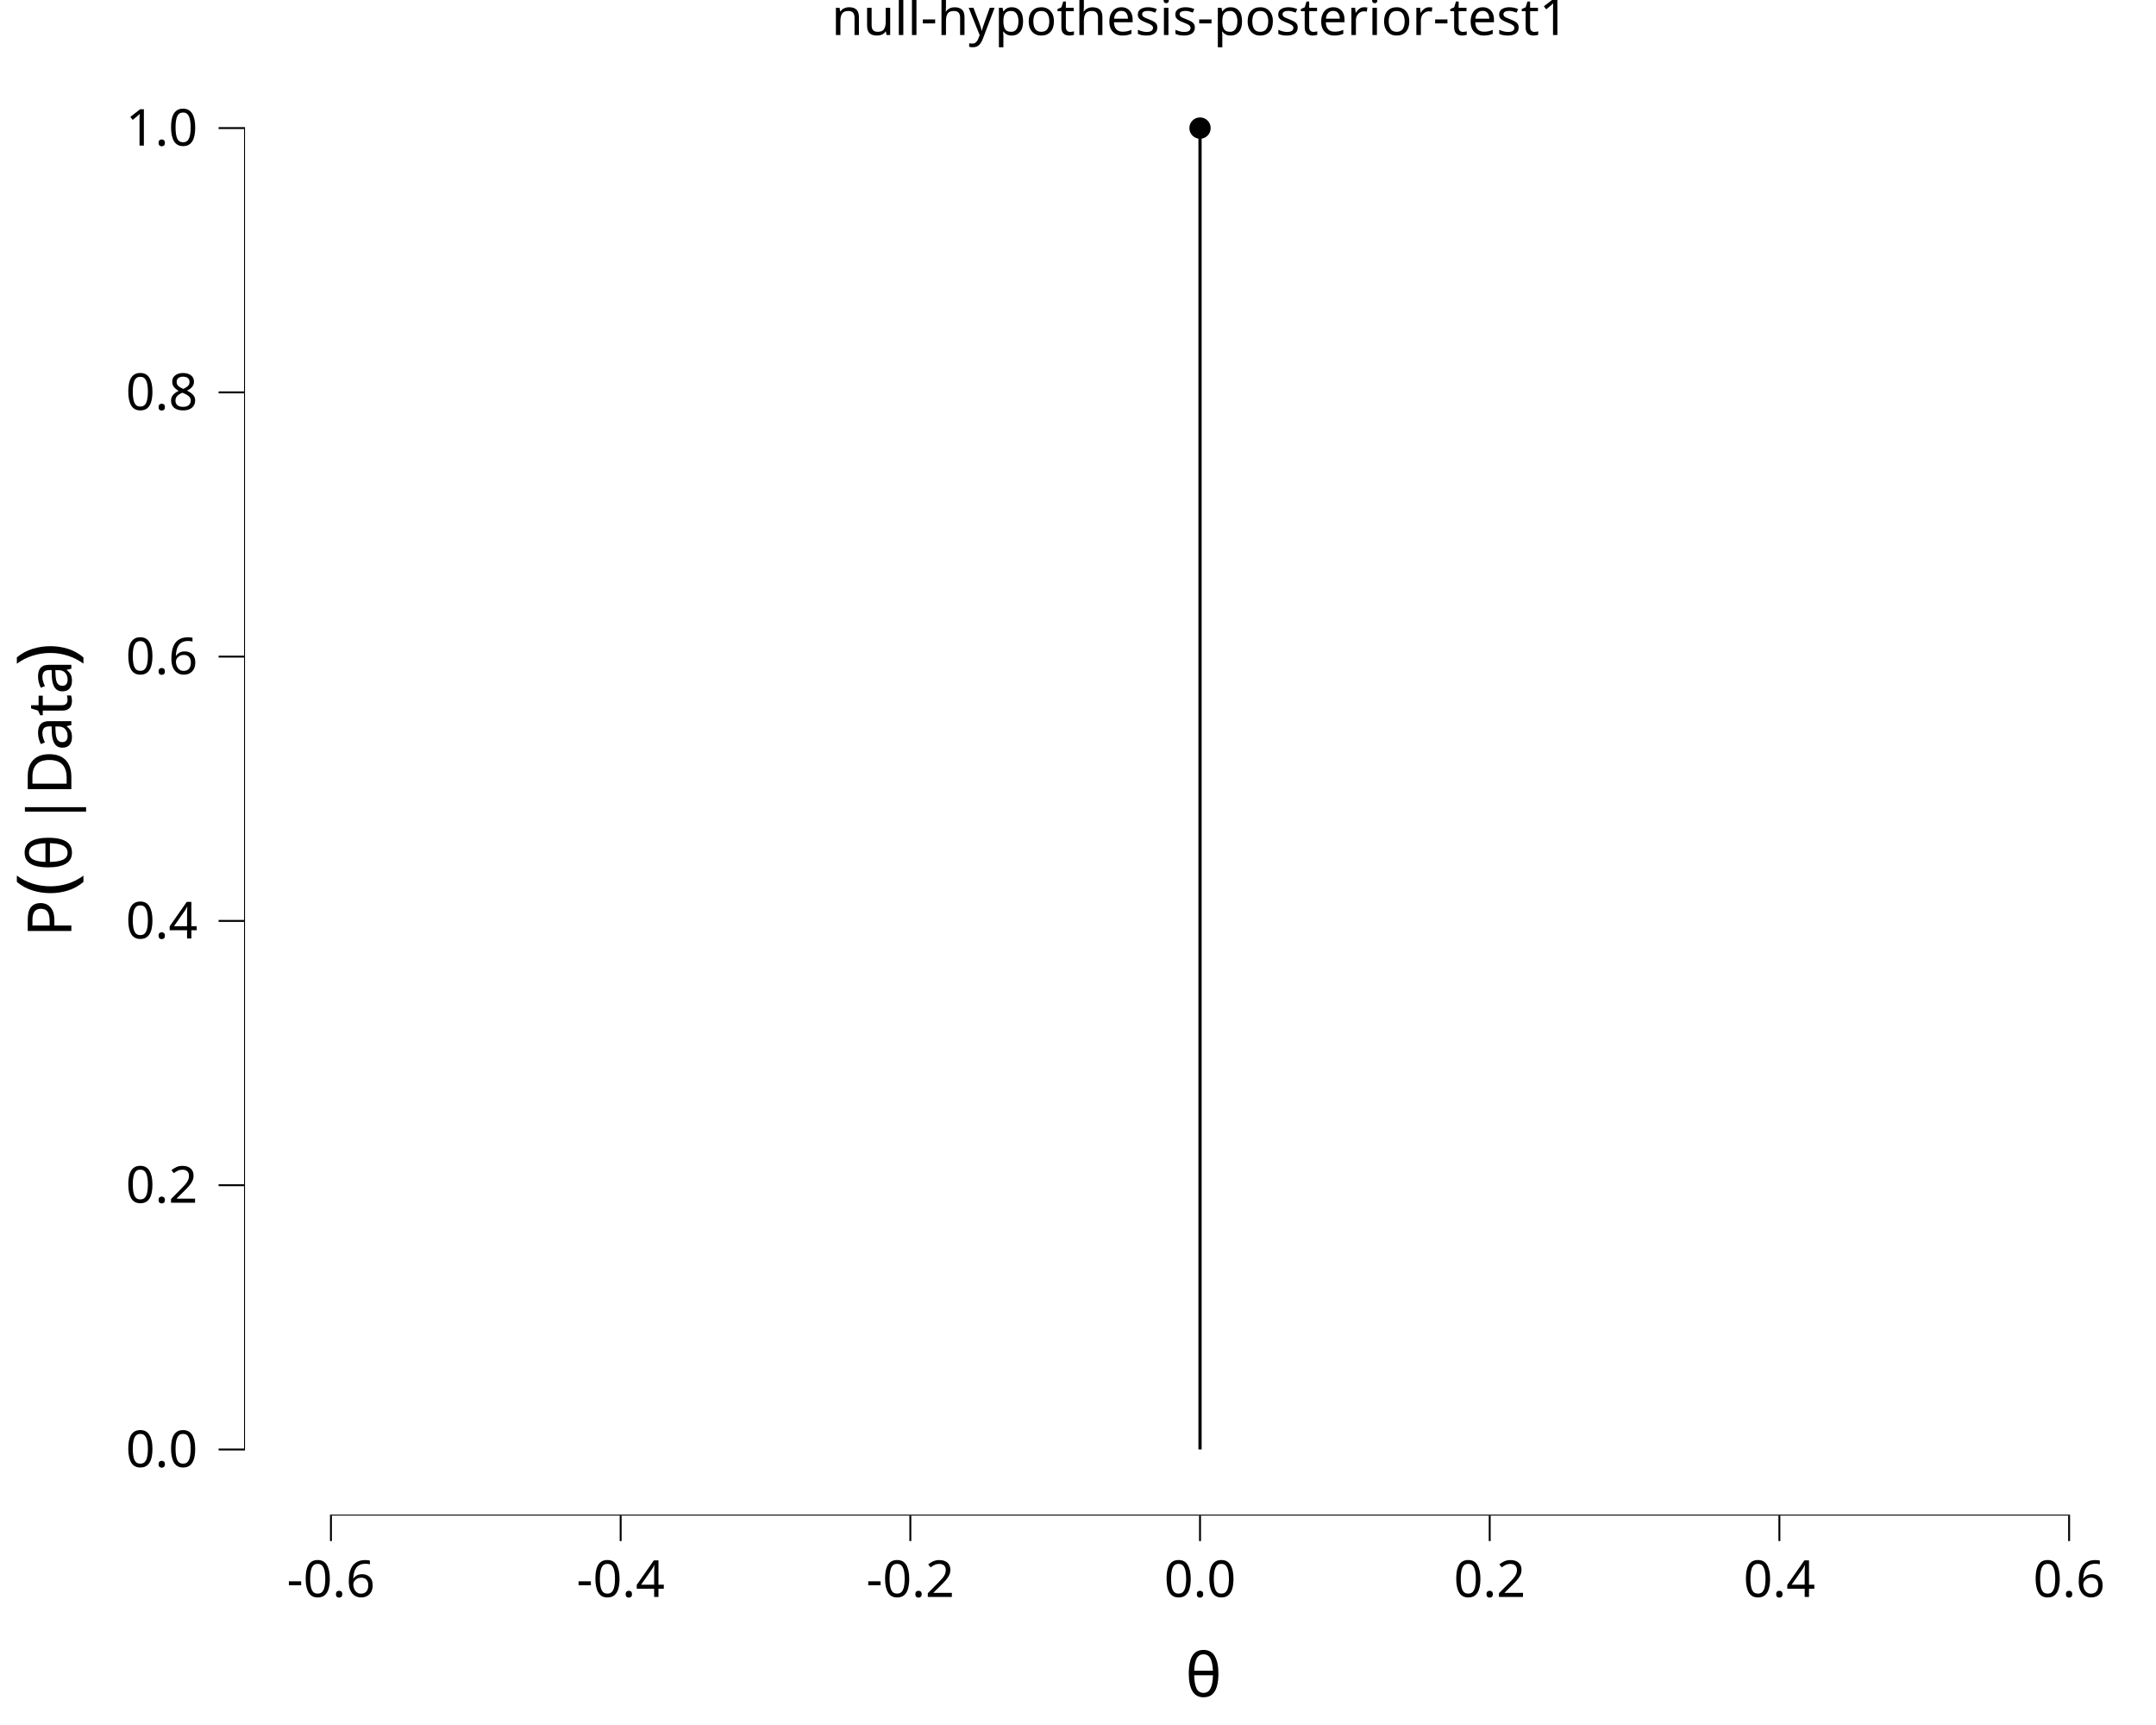
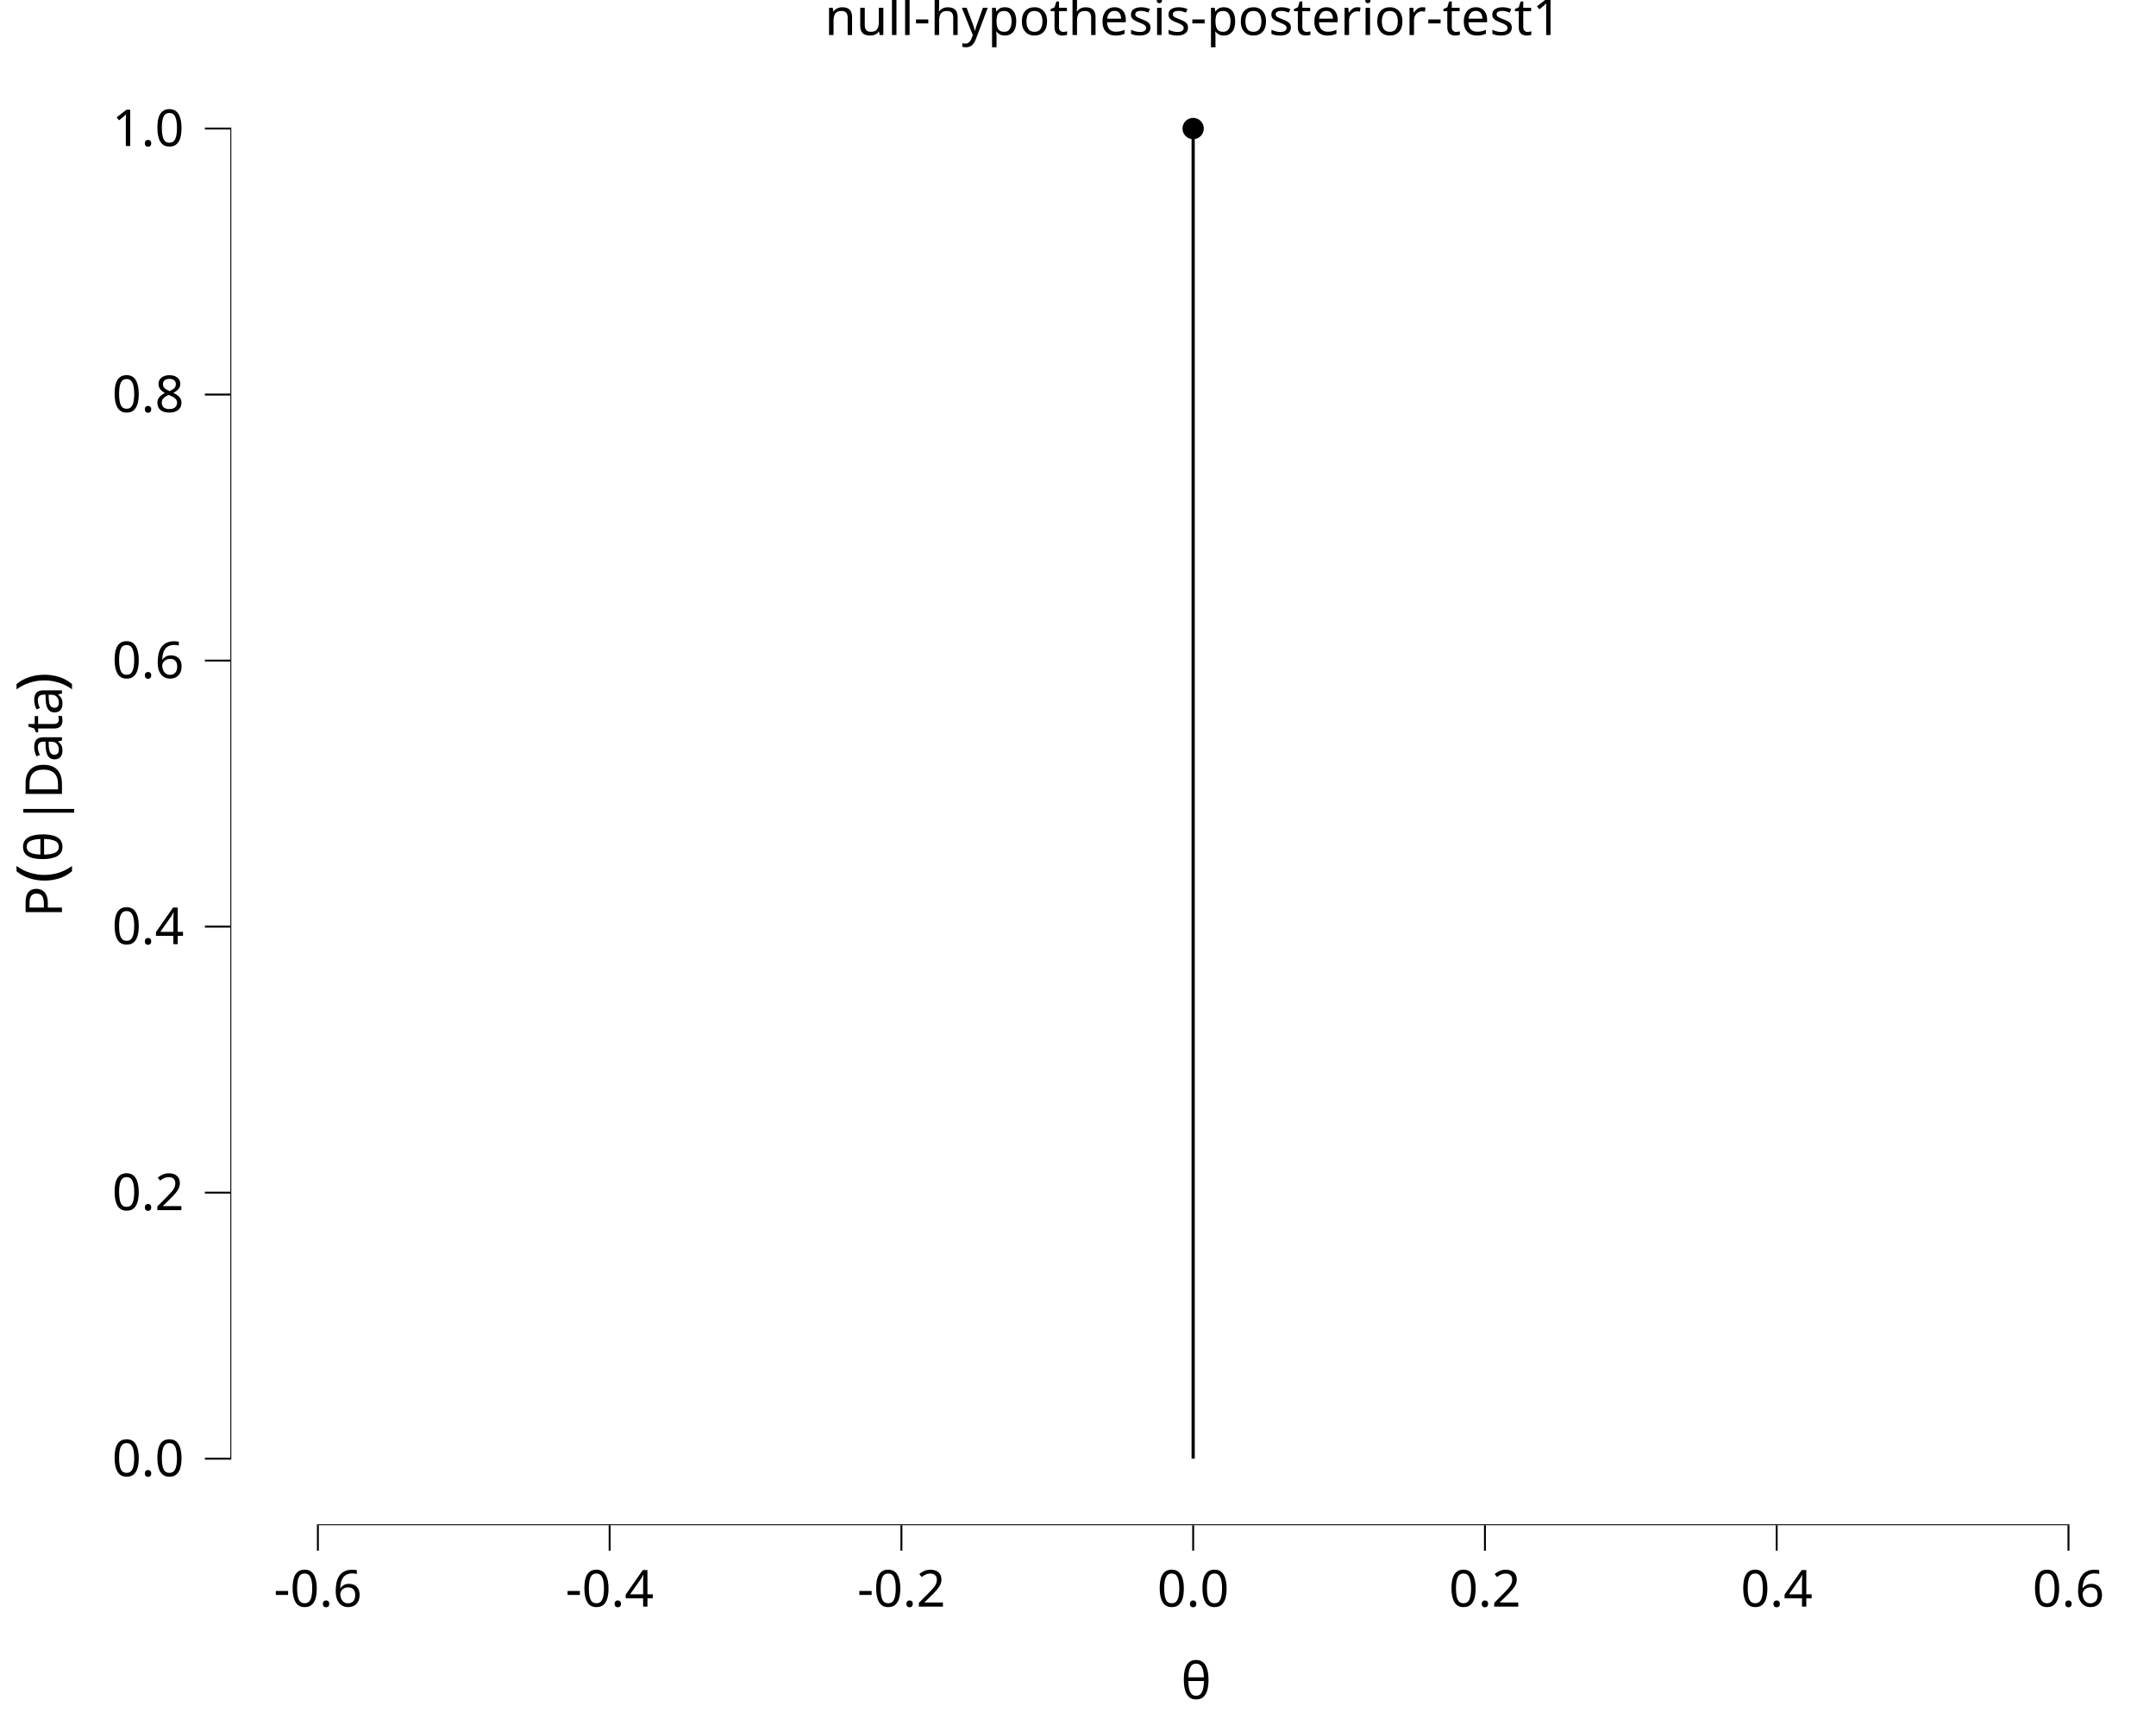
<svg xmlns="http://www.w3.org/2000/svg" class="svglite" data-engine-version="2.0" width="720.00pt" height="576.00pt" viewBox="0 0 720.00 576.00">
  <defs>
    <style type="text/css">
    .svglite line, .svglite polyline, .svglite polygon, .svglite path, .svglite rect, .svglite circle {
      fill: none;
      stroke: #000000;
      stroke-linecap: round;
      stroke-linejoin: round;
      stroke-miterlimit: 10.00;
    }
  </style>
  </defs>
  <rect width="100%" height="100%" style="stroke: none; fill: #FFFFFF;" />
  <defs>
    <clipPath id="cpMC4wMHw3MjAuMDB8MC4wMHw1NzYuMDA=">
      <rect x="0.00" y="0.00" width="720.00" height="576.00" />
    </clipPath>
  </defs>
  <g clip-path="url(#cpMC4wMHw3MjAuMDB8MC4wMHw1NzYuMDA=)">
    <rect x="0.00" y="0.00" width="720.00" height="576.00" style="stroke-width: 10.67; stroke: none;" />
  </g>
  <defs>
-     <clipPath id="cpODEuNTB8NzIwLjAwfDIwLjcxfDUwNi4wNw==">
-       <rect x="81.50" y="20.71" width="638.50" height="485.36" />
+     <clipPath id="cpNzYuOTN8NzIwLjAwfDIwLjcxfDUwOS4yOA==">
+       <rect x="76.93" y="20.71" width="643.07" height="488.57" />
    </clipPath>
  </defs>
-   <g clip-path="url(#cpODEuNTB8NzIwLjAwfDIwLjcxfDUwNi4wNw==)">
-     <rect x="81.50" y="20.71" width="638.50" height="485.36" style="stroke-width: 10.67; stroke: none;" />
-     <circle cx="400.75" cy="42.77" r="3.56" style="stroke-width: 0.71; stroke: none; fill: #000000;" />
-     <line x1="400.75" y1="484.00" x2="400.75" y2="42.77" style="stroke-width: 1.07; stroke-linecap: butt;" />
-     <line x1="110.20" y1="506.07" x2="691.30" y2="506.07" style="stroke-width: 0.64; stroke-linecap: butt;" />
-     <line x1="81.50" y1="484.32" x2="81.50" y2="42.45" style="stroke-width: 0.64; stroke-linecap: butt;" />
-     <rect x="81.50" y="20.71" width="638.50" height="485.36" style="stroke-width: 0.00; stroke: none;" />
+   <g clip-path="url(#cpNzYuOTN8NzIwLjAwfDIwLjcxfDUwOS4yOA==)">
+     <rect x="76.93" y="20.71" width="643.07" height="488.57" style="stroke-width: 10.67; stroke: none;" />
+     <circle cx="398.46" cy="42.92" r="3.56" style="stroke-width: 0.71; stroke: none; fill: #000000;" />
+     <line x1="398.46" y1="487.07" x2="398.46" y2="42.92" style="stroke-width: 1.07; stroke-linecap: butt;" />
+     <line x1="105.84" y1="509.28" x2="691.09" y2="509.28" style="stroke-width: 0.64; stroke-linecap: butt;" />
+     <line x1="76.93" y1="487.39" x2="76.93" y2="42.60" style="stroke-width: 0.64; stroke-linecap: butt;" />
+     <rect x="76.93" y="20.71" width="643.07" height="488.57" style="stroke-width: 0.00; stroke: none;" />
  </g>
  <g clip-path="url(#cpMC4wMHw3MjAuMDB8MC4wMHw1NzYuMDA=)">
-     <polyline points="81.50,506.07 81.50,20.71 " style="stroke-width: 0.00; stroke: none; stroke-linecap: butt;" />
-     <text x="66.02" y="489.85" text-anchor="end" style="font-size: 17.00px; font-family: sans;" textLength="23.63px" lengthAdjust="spacingAndGlyphs">0.0</text>
-     <text x="66.02" y="401.61" text-anchor="end" style="font-size: 17.00px; font-family: sans;" textLength="23.63px" lengthAdjust="spacingAndGlyphs">0.2</text>
-     <text x="66.02" y="313.36" text-anchor="end" style="font-size: 17.00px; font-family: sans;" textLength="23.63px" lengthAdjust="spacingAndGlyphs">0.4</text>
-     <text x="66.02" y="225.11" text-anchor="end" style="font-size: 17.00px; font-family: sans;" textLength="23.63px" lengthAdjust="spacingAndGlyphs">0.6</text>
-     <text x="66.02" y="136.87" text-anchor="end" style="font-size: 17.00px; font-family: sans;" textLength="23.63px" lengthAdjust="spacingAndGlyphs">0.8</text>
-     <text x="66.02" y="48.62" text-anchor="end" style="font-size: 17.00px; font-family: sans;" textLength="23.63px" lengthAdjust="spacingAndGlyphs">1.0</text>
-     <polyline points="73.00,484.00 81.50,484.00 " style="stroke-width: 0.64; stroke-linecap: butt;" />
-     <polyline points="73.00,395.76 81.50,395.76 " style="stroke-width: 0.64; stroke-linecap: butt;" />
-     <polyline points="73.00,307.51 81.50,307.51 " style="stroke-width: 0.64; stroke-linecap: butt;" />
-     <polyline points="73.00,219.26 81.50,219.26 " style="stroke-width: 0.64; stroke-linecap: butt;" />
-     <polyline points="73.00,131.02 81.50,131.02 " style="stroke-width: 0.64; stroke-linecap: butt;" />
-     <polyline points="73.00,42.77 81.50,42.77 " style="stroke-width: 0.64; stroke-linecap: butt;" />
-     <polyline points="81.50,506.07 720.00,506.07 " style="stroke-width: 0.00; stroke: none; stroke-linecap: butt;" />
-     <polyline points="110.52,514.57 110.52,506.07 " style="stroke-width: 0.64; stroke-linecap: butt;" />
-     <polyline points="207.27,514.57 207.27,506.07 " style="stroke-width: 0.64; stroke-linecap: butt;" />
-     <polyline points="304.01,514.57 304.01,506.07 " style="stroke-width: 0.64; stroke-linecap: butt;" />
-     <polyline points="400.75,514.57 400.75,506.07 " style="stroke-width: 0.64; stroke-linecap: butt;" />
-     <polyline points="497.49,514.57 497.49,506.07 " style="stroke-width: 0.64; stroke-linecap: butt;" />
-     <polyline points="594.23,514.57 594.23,506.07 " style="stroke-width: 0.64; stroke-linecap: butt;" />
-     <polyline points="690.98,514.57 690.98,506.07 " style="stroke-width: 0.64; stroke-linecap: butt;" />
-     <text x="110.52" y="533.24" text-anchor="middle" style="font-size: 17.00px; font-family: sans;" textLength="29.29px" lengthAdjust="spacingAndGlyphs">-0.6</text>
-     <text x="207.27" y="533.24" text-anchor="middle" style="font-size: 17.00px; font-family: sans;" textLength="29.29px" lengthAdjust="spacingAndGlyphs">-0.4</text>
-     <text x="304.01" y="533.24" text-anchor="middle" style="font-size: 17.00px; font-family: sans;" textLength="29.29px" lengthAdjust="spacingAndGlyphs">-0.2</text>
-     <text x="400.75" y="533.24" text-anchor="middle" style="font-size: 17.00px; font-family: sans;" textLength="23.63px" lengthAdjust="spacingAndGlyphs">0.0</text>
-     <text x="497.49" y="533.24" text-anchor="middle" style="font-size: 17.00px; font-family: sans;" textLength="23.63px" lengthAdjust="spacingAndGlyphs">0.2</text>
-     <text x="594.23" y="533.24" text-anchor="middle" style="font-size: 17.00px; font-family: sans;" textLength="23.63px" lengthAdjust="spacingAndGlyphs">0.4</text>
-     <text x="690.98" y="533.24" text-anchor="middle" style="font-size: 17.00px; font-family: sans;" textLength="23.63px" lengthAdjust="spacingAndGlyphs">0.6</text>
-     <text x="395.87" y="566.54" style="font-size: 20.40px; font-family: sans;" textLength="9.76px" lengthAdjust="spacingAndGlyphs">θ</text>
-     <text transform="translate(23.83,312.86) rotate(-90)" style="font-size: 20.40px; font-family: sans;" textLength="13.61px" lengthAdjust="spacingAndGlyphs">P</text>
-     <text transform="translate(23.83,299.25) rotate(-90)" style="font-size: 25.50px; font-family: sans;" textLength="8.49px" lengthAdjust="spacingAndGlyphs">(</text>
-     <text transform="translate(23.83,290.75) rotate(-90)" style="font-size: 20.40px; font-family: sans;" textLength="9.76px" lengthAdjust="spacingAndGlyphs">θ</text>
-     <text transform="translate(23.83,281.00) rotate(-90)" style="font-size: 20.40px; font-family: sans;" textLength="5.10px" lengthAdjust="spacingAndGlyphs"> </text>
-     <text transform="translate(23.83,275.89) rotate(-90)" style="font-size: 20.40px; font-family: sans;" textLength="5.30px" lengthAdjust="spacingAndGlyphs">|</text>
-     <text transform="translate(23.83,270.59) rotate(-90)" style="font-size: 20.40px; font-family: sans;" textLength="5.10px" lengthAdjust="spacingAndGlyphs"> </text>
-     <text transform="translate(23.83,265.49) rotate(-90)" style="font-size: 20.40px; font-family: sans;" textLength="43.10px" lengthAdjust="spacingAndGlyphs">Data</text>
-     <text transform="translate(23.83,222.39) rotate(-90)" style="font-size: 25.50px; font-family: sans;" textLength="8.48px" lengthAdjust="spacingAndGlyphs">)</text>
-     <text x="400.75" y="11.70" text-anchor="middle" style="font-size: 17.00px; font-family: sans;" textLength="227.75px" lengthAdjust="spacingAndGlyphs">null-hypothesis-posterior-test1</text>
+     <polyline points="76.93,509.28 76.93,20.71 " style="stroke-width: 0.00; stroke: none; stroke-linecap: butt;" />
+     <text x="61.45" y="492.92" text-anchor="end" style="font-size: 17.00px; font-family: sans;" textLength="23.63px" lengthAdjust="spacingAndGlyphs">0.0</text>
+     <text x="61.45" y="404.09" text-anchor="end" style="font-size: 17.00px; font-family: sans;" textLength="23.63px" lengthAdjust="spacingAndGlyphs">0.2</text>
+     <text x="61.45" y="315.26" text-anchor="end" style="font-size: 17.00px; font-family: sans;" textLength="23.63px" lengthAdjust="spacingAndGlyphs">0.4</text>
+     <text x="61.45" y="226.43" text-anchor="end" style="font-size: 17.00px; font-family: sans;" textLength="23.63px" lengthAdjust="spacingAndGlyphs">0.6</text>
+     <text x="61.45" y="137.60" text-anchor="end" style="font-size: 17.00px; font-family: sans;" textLength="23.63px" lengthAdjust="spacingAndGlyphs">0.8</text>
+     <text x="61.45" y="48.77" text-anchor="end" style="font-size: 17.00px; font-family: sans;" textLength="23.63px" lengthAdjust="spacingAndGlyphs">1.0</text>
+     <polyline points="68.42,487.07 76.93,487.07 " style="stroke-width: 0.64; stroke-linecap: butt;" />
+     <polyline points="68.42,398.24 76.93,398.24 " style="stroke-width: 0.64; stroke-linecap: butt;" />
+     <polyline points="68.42,309.41 76.93,309.41 " style="stroke-width: 0.64; stroke-linecap: butt;" />
+     <polyline points="68.42,220.58 76.93,220.58 " style="stroke-width: 0.64; stroke-linecap: butt;" />
+     <polyline points="68.42,131.75 76.93,131.75 " style="stroke-width: 0.64; stroke-linecap: butt;" />
+     <polyline points="68.42,42.92 76.93,42.92 " style="stroke-width: 0.64; stroke-linecap: butt;" />
+     <polyline points="76.93,509.28 720.00,509.28 " style="stroke-width: 0.00; stroke: none; stroke-linecap: butt;" />
+     <polyline points="106.16,517.79 106.16,509.28 " style="stroke-width: 0.64; stroke-linecap: butt;" />
+     <polyline points="203.59,517.79 203.59,509.28 " style="stroke-width: 0.64; stroke-linecap: butt;" />
+     <polyline points="301.03,517.79 301.03,509.28 " style="stroke-width: 0.64; stroke-linecap: butt;" />
+     <polyline points="398.46,517.79 398.46,509.28 " style="stroke-width: 0.64; stroke-linecap: butt;" />
+     <polyline points="495.90,517.79 495.90,509.28 " style="stroke-width: 0.64; stroke-linecap: butt;" />
+     <polyline points="593.33,517.79 593.33,509.28 " style="stroke-width: 0.64; stroke-linecap: butt;" />
+     <polyline points="690.77,517.79 690.77,509.28 " style="stroke-width: 0.64; stroke-linecap: butt;" />
+     <text x="106.16" y="536.46" text-anchor="middle" style="font-size: 17.00px; font-family: sans;" textLength="29.29px" lengthAdjust="spacingAndGlyphs">-0.6</text>
+     <text x="203.59" y="536.46" text-anchor="middle" style="font-size: 17.00px; font-family: sans;" textLength="29.29px" lengthAdjust="spacingAndGlyphs">-0.4</text>
+     <text x="301.03" y="536.46" text-anchor="middle" style="font-size: 17.00px; font-family: sans;" textLength="29.29px" lengthAdjust="spacingAndGlyphs">-0.2</text>
+     <text x="398.46" y="536.46" text-anchor="middle" style="font-size: 17.00px; font-family: sans;" textLength="23.63px" lengthAdjust="spacingAndGlyphs">0.0</text>
+     <text x="495.90" y="536.46" text-anchor="middle" style="font-size: 17.00px; font-family: sans;" textLength="23.63px" lengthAdjust="spacingAndGlyphs">0.2</text>
+     <text x="593.33" y="536.46" text-anchor="middle" style="font-size: 17.00px; font-family: sans;" textLength="23.63px" lengthAdjust="spacingAndGlyphs">0.4</text>
+     <text x="690.77" y="536.46" text-anchor="middle" style="font-size: 17.00px; font-family: sans;" textLength="23.63px" lengthAdjust="spacingAndGlyphs">0.6</text>
+     <text x="394.40" y="567.29" style="font-size: 17.00px; font-family: sans;" textLength="8.13px" lengthAdjust="spacingAndGlyphs">θ</text>
+     <text transform="translate(20.69,306.22) rotate(-90)" style="font-size: 17.00px; font-family: sans;" textLength="11.34px" lengthAdjust="spacingAndGlyphs">P</text>
+     <text transform="translate(20.69,294.88) rotate(-90)" style="font-size: 21.25px; font-family: sans;" textLength="7.08px" lengthAdjust="spacingAndGlyphs">(</text>
+     <text transform="translate(20.69,287.80) rotate(-90)" style="font-size: 17.00px; font-family: sans;" textLength="8.13px" lengthAdjust="spacingAndGlyphs">θ</text>
+     <text transform="translate(20.69,279.67) rotate(-90)" style="font-size: 17.00px; font-family: sans;" textLength="4.25px" lengthAdjust="spacingAndGlyphs"> </text>
+     <text transform="translate(20.69,275.42) rotate(-90)" style="font-size: 17.00px; font-family: sans;" textLength="4.42px" lengthAdjust="spacingAndGlyphs">|</text>
+     <text transform="translate(20.69,271.00) rotate(-90)" style="font-size: 17.00px; font-family: sans;" textLength="4.25px" lengthAdjust="spacingAndGlyphs"> </text>
+     <text transform="translate(20.69,266.75) rotate(-90)" style="font-size: 17.00px; font-family: sans;" textLength="35.91px" lengthAdjust="spacingAndGlyphs">Data</text>
+     <text transform="translate(20.69,230.83) rotate(-90)" style="font-size: 21.25px; font-family: sans;" textLength="7.06px" lengthAdjust="spacingAndGlyphs">)</text>
+     <text x="398.46" y="11.70" text-anchor="middle" style="font-size: 17.00px; font-family: sans;" textLength="227.75px" lengthAdjust="spacingAndGlyphs">null-hypothesis-posterior-test1</text>
  </g>
</svg>
